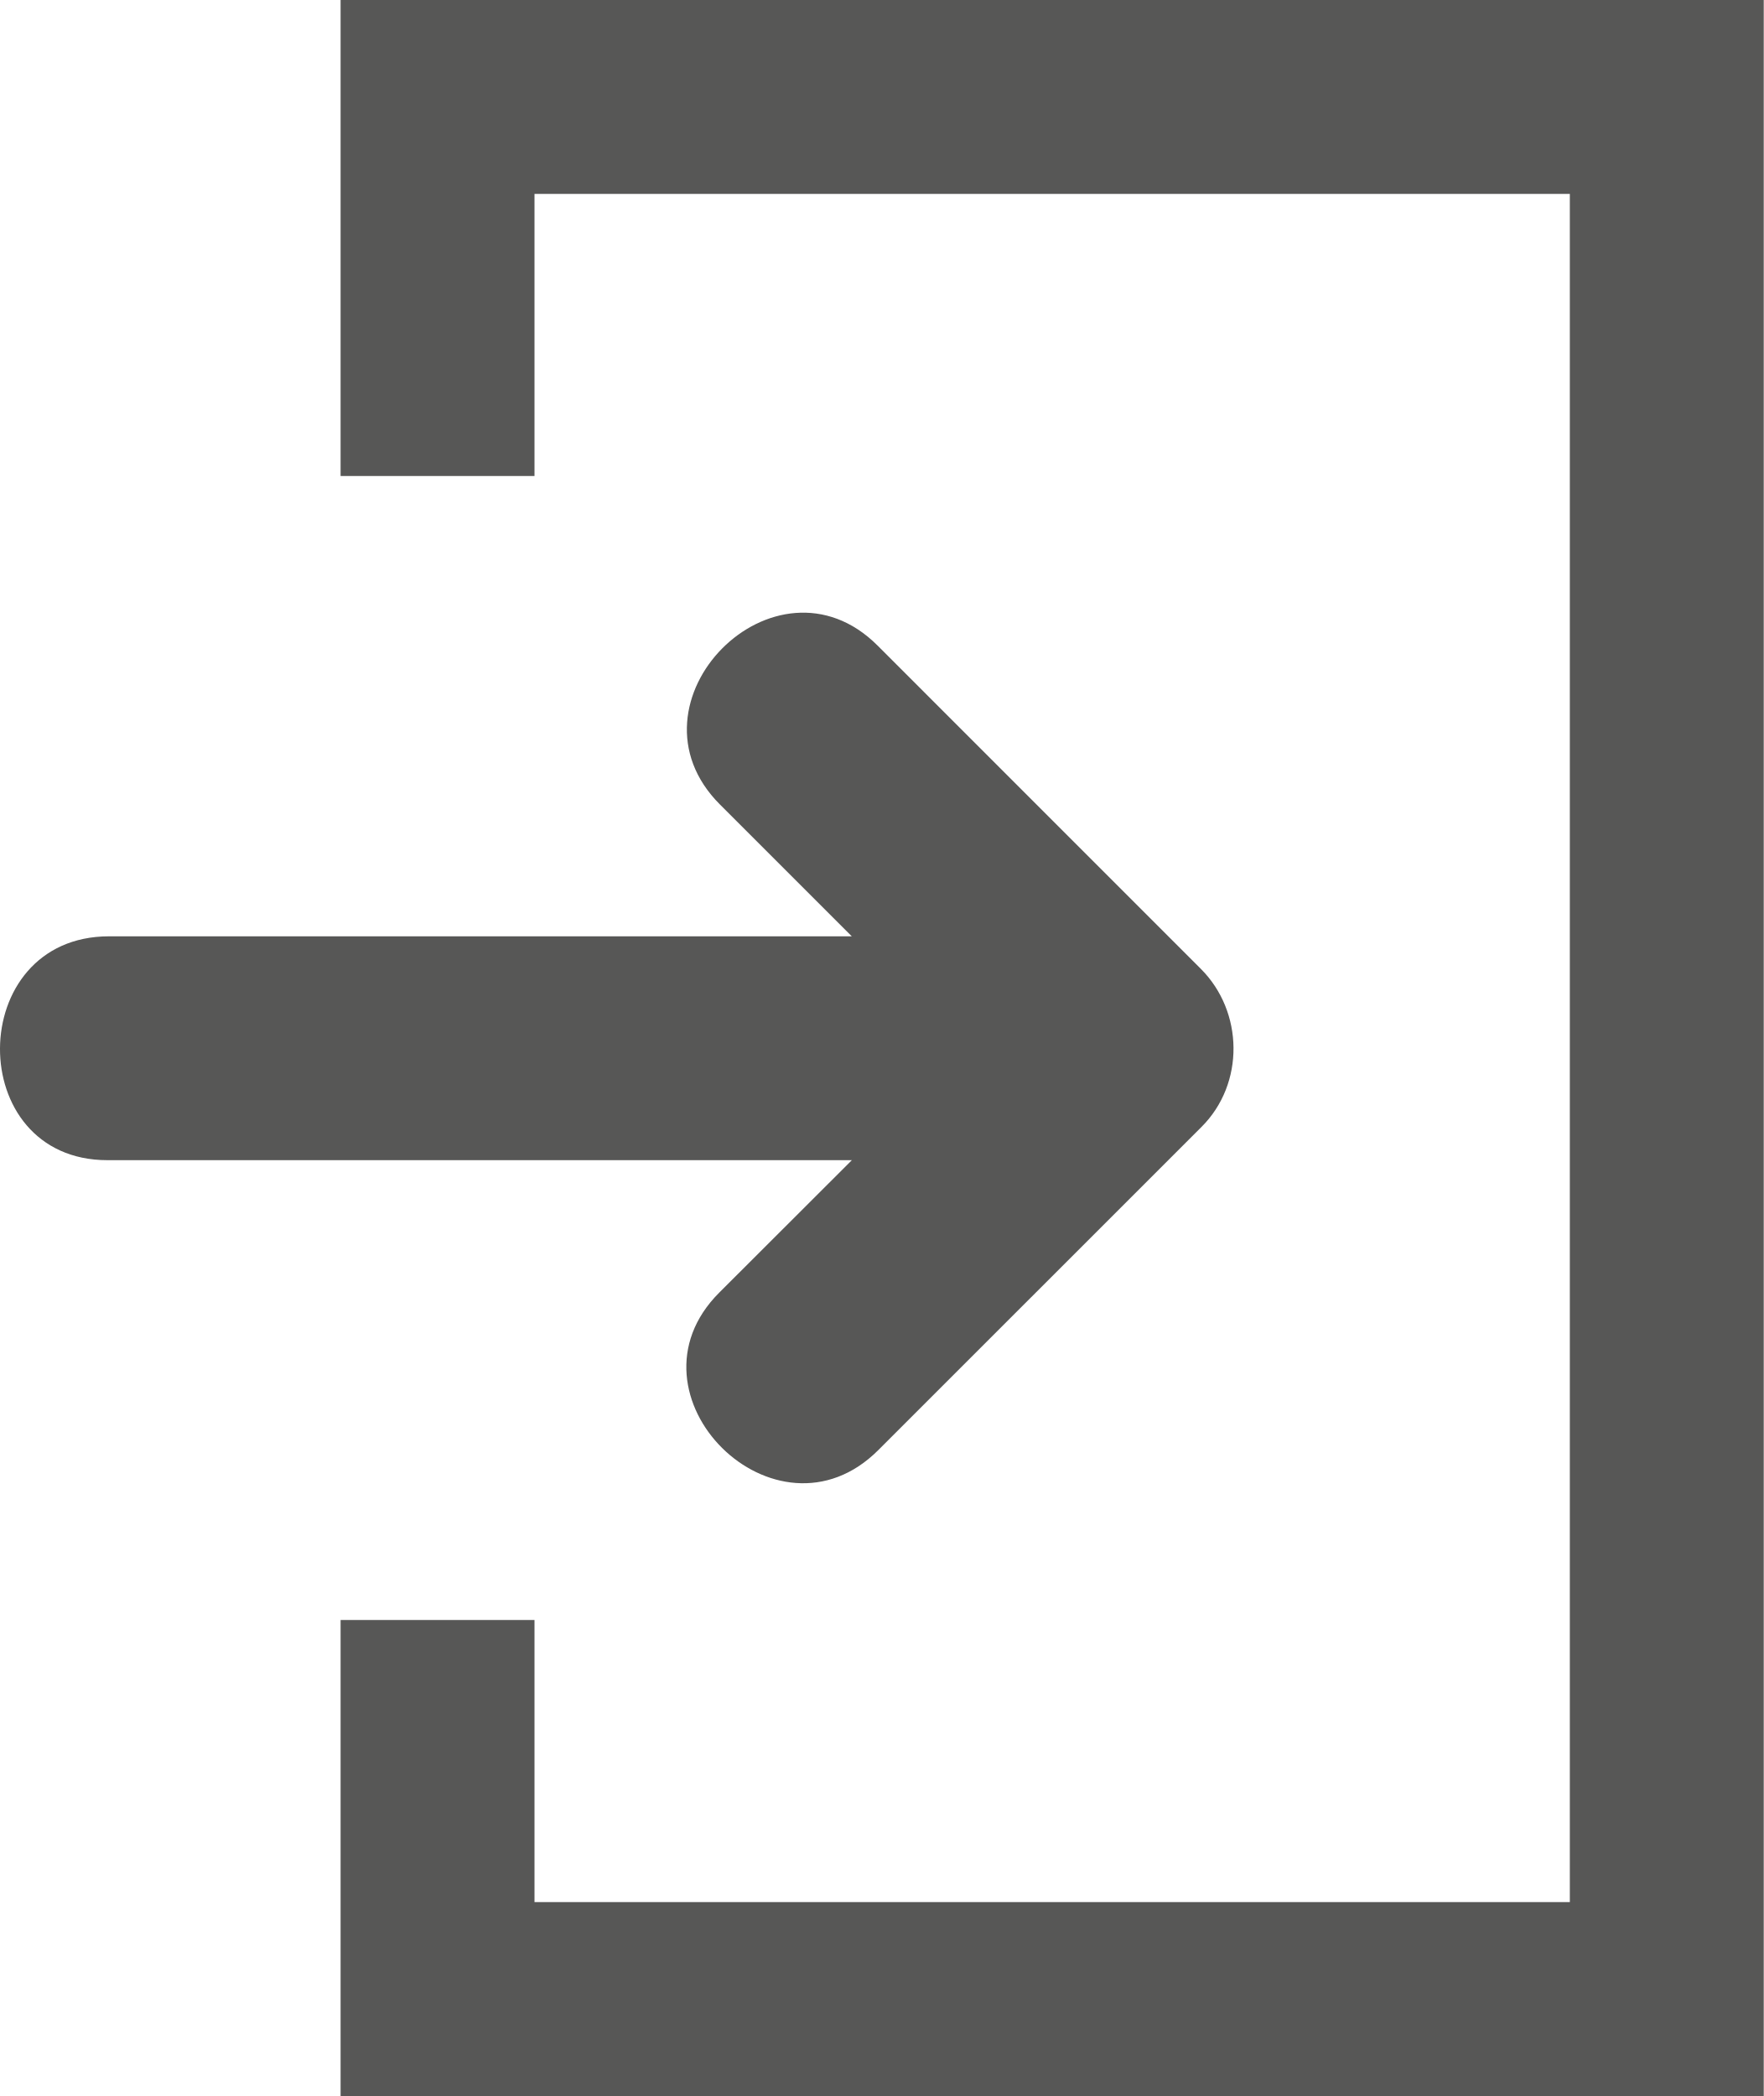
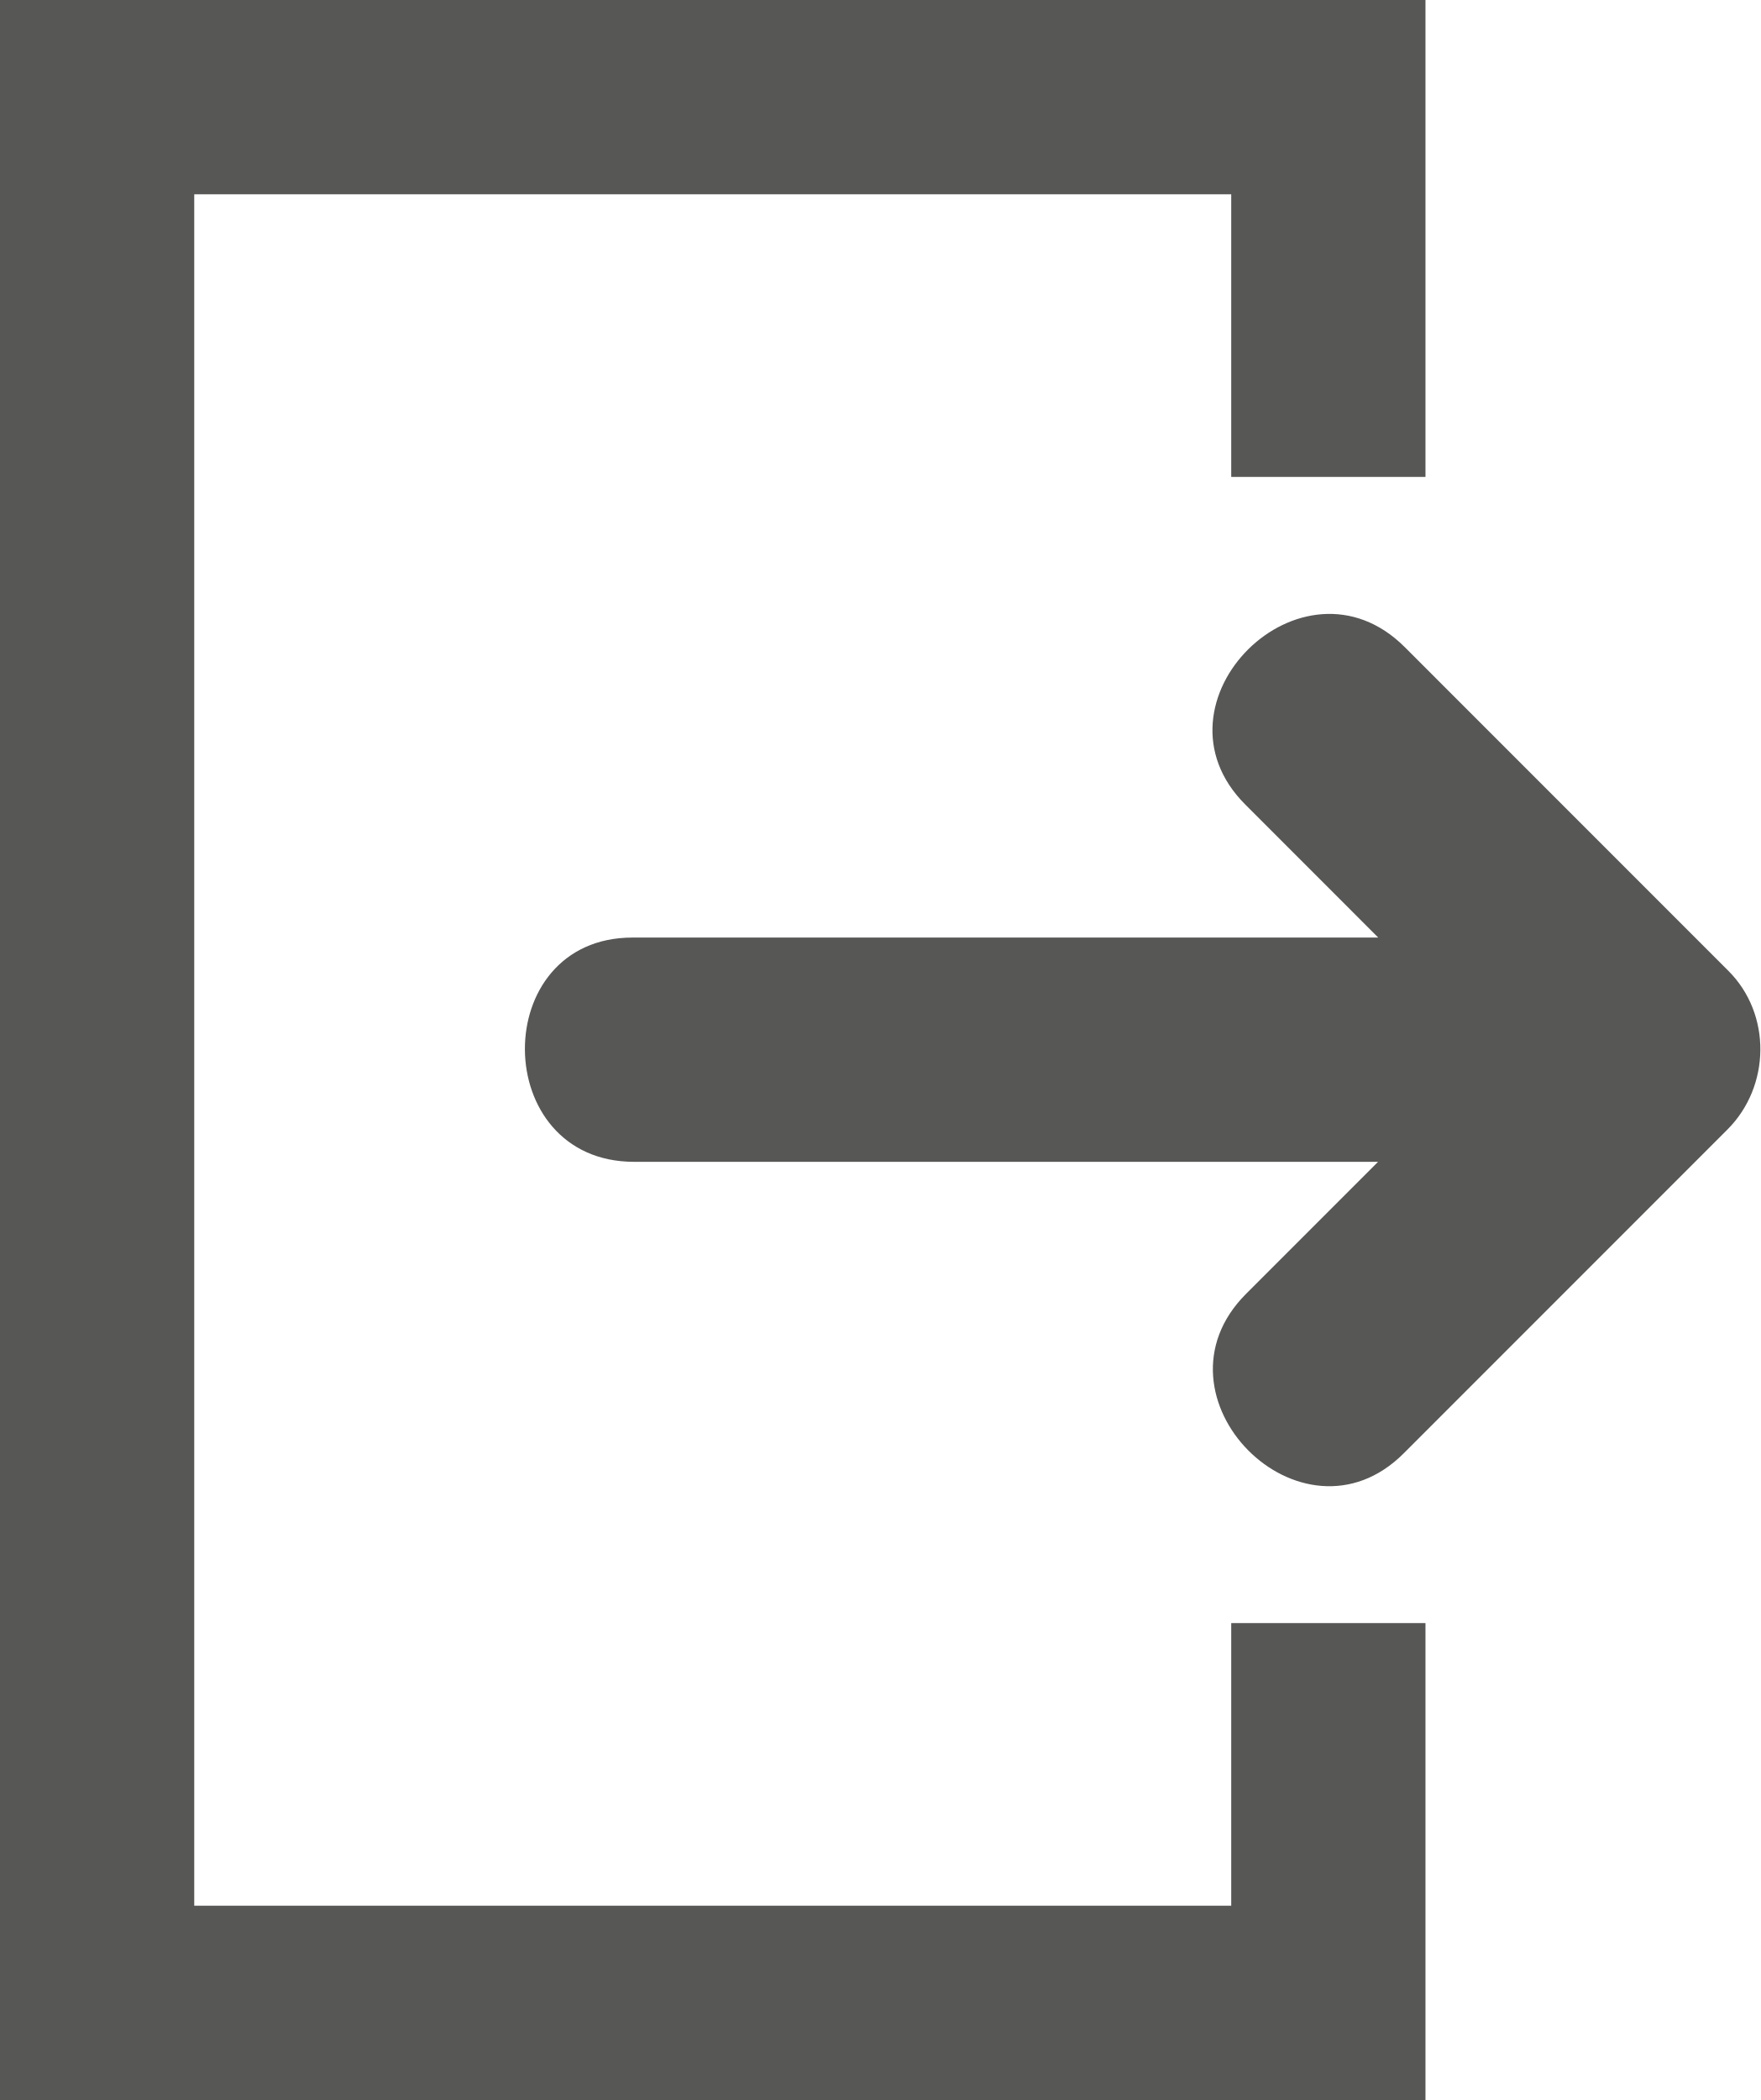
- <svg xmlns="http://www.w3.org/2000/svg" id="exit" viewBox="0 0 430.33 511.4">
+ <svg xmlns="http://www.w3.org/2000/svg" id="exit" viewBox="0 0 402.48 480">
  <defs>
    <style>.cls-1{fill:#575756;}</style>
  </defs>
-   <polygon class="cls-1" points="83.1 0 83.1 116.14 130.41 116.14 130.41 47.31 383.02 47.31 383.02 464.09 130.41 464.09 130.41 395.26 83.1 395.26 83.1 511.4 430.33 511.4 430.33 0 83.1 0" />
-   <path class="cls-1" d="M207.47,316c-24.89,24.89,13.88,63.36,38.82,38.41l78.88-78.87C335.73,265,335.44,247.44,325,237l-78.88-78.89C221.2,133.19,182.73,172,207.67,196.9q16.08,16.07,32.15,32.15H58.61c-35.26,0-35.57,54.62-.39,54.62H239.84Z" transform="translate(-32 -0.6)" />
+   <polygon class="cls-1" points="281.5 435.59 44.41 435.59 44.41 44.41 281.5 44.41 281.5 109.01 325.91 109.01 325.91 0 0 0 0 480 325.91 480 325.91 370.99 281.5 370.99 281.5 435.59" />
+   <path class="cls-1" d="M459.17,221.91l-74-74c-23.42-23.41-59.8,12.7-36.44,36l30.38,30.39H208.61c-33,0-32.72,51.26.37,51.26H379.07l-30.18,30.18c-23.41,23.42,12.7,59.8,36.05,36.45l74-74C468.82,248.32,469.08,231.81,459.17,221.91Z" transform="translate(-64)" />
</svg>
